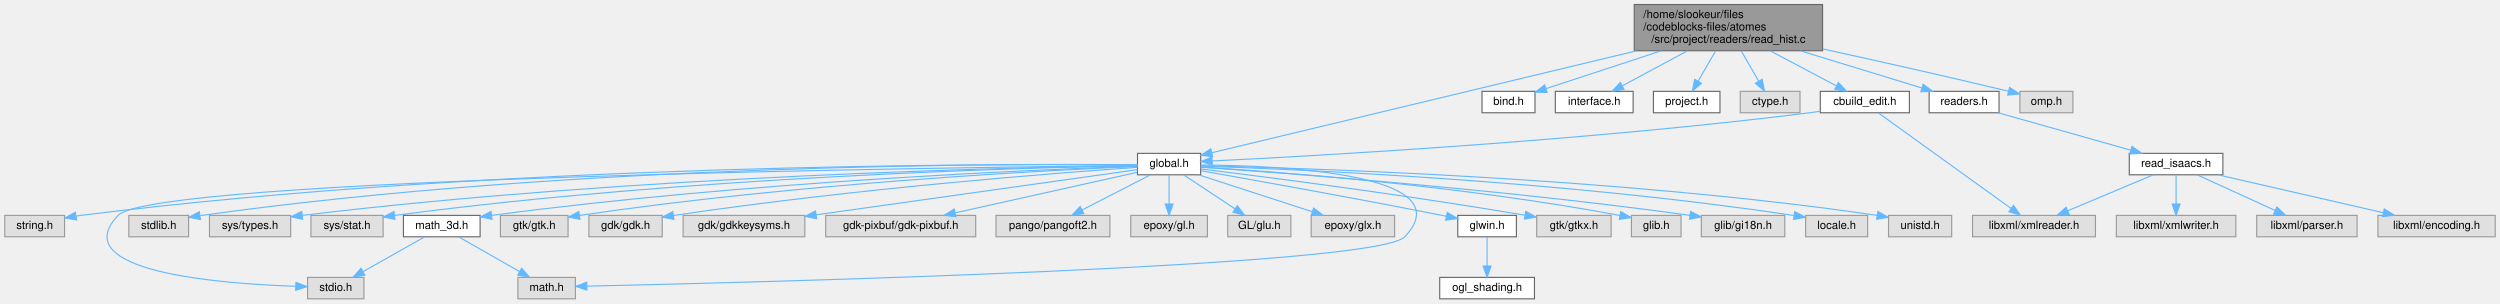
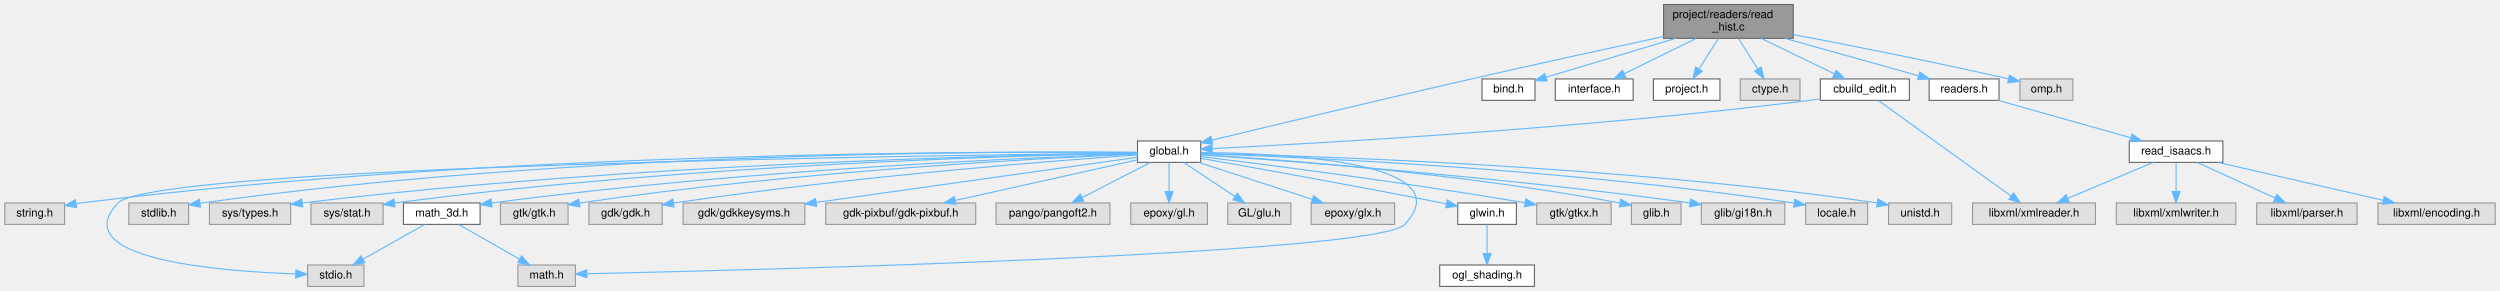
- <svg xmlns="http://www.w3.org/2000/svg" xmlns:xlink="http://www.w3.org/1999/xlink" width="2217pt" height="269pt" viewBox="0.00 0.00 2216.50 269.00">
-   <g id="graph0" class="graph" transform="scale(1 1) rotate(0) translate(4 265)">
+ <svg xmlns="http://www.w3.org/2000/svg" xmlns:xlink="http://www.w3.org/1999/xlink" width="2217pt" height="258pt" viewBox="0.00 0.00 2216.50 258.00">
+   <g id="graph0" class="graph" transform="scale(1 1) rotate(0) translate(4 254)">
    <g id="Node000001" class="node">
      <g id="a_Node000001">
        <a xlink:title="Functions to read DL-POLY history file.">
-           <polygon fill="#999999" stroke="#666666" points="1612,-261 1445,-261 1445,-220 1612,-220 1612,-261" />
-           <text text-anchor="start" x="1453" y="-249" font-family="Helvetica,sans-Serif" font-size="10.00">/home/slookeur/files</text>
-           <text text-anchor="start" x="1453" y="-238" font-family="Helvetica,sans-Serif" font-size="10.00">/codeblocks-files/atomes</text>
-           <text text-anchor="middle" x="1528.5" y="-227" font-family="Helvetica,sans-Serif" font-size="10.00">/src/project/readers/read_hist.c</text>
+           <polygon fill="#999999" stroke="#666666" points="1586,-250 1471,-250 1471,-220 1586,-220 1586,-250" />
+           <text text-anchor="start" x="1479" y="-238" font-family="Helvetica,sans-Serif" font-size="10.00">project/readers/read</text>
+           <text text-anchor="middle" x="1528.5" y="-227" font-family="Helvetica,sans-Serif" font-size="10.00">_hist.c</text>
        </a>
      </g>
    </g>
    <g id="Node000002" class="node">
      <g id="a_Node000002">
        <a xlink:href="../../d2/d49/global_8h.html" target="_top" xlink:title="Global variable declarations   Global convenience function declarations   Global data structure defin...">
          <polygon fill="white" stroke="#666666" points="1060.5,-129 1004.5,-129 1004.5,-110 1060.5,-110 1060.5,-129" />
          <text text-anchor="middle" x="1032.5" y="-117" font-family="Helvetica,sans-Serif" font-size="10.00">global.h</text>
        </a>
      </g>
    </g>
    <g id="edge1_Node000001_Node000002" class="edge">
      <g id="a_edge1_Node000001_Node000002">
        <a xlink:title=" ">
-           <path fill="none" stroke="#63b8ff" d="M1447.15,-219.98C1338.65,-193.95 1150.95,-148.92 1070.69,-129.66" />
-           <polygon fill="#63b8ff" stroke="#63b8ff" points="1071.09,-126.16 1060.55,-127.23 1069.46,-132.97 1071.09,-126.16" />
+           <path fill="none" stroke="#63b8ff" d="M1470.81,-221.63C1424.68,-211.67 1358.38,-197.2 1300.5,-184 1218.33,-165.26 1122.28,-142.22 1070.4,-129.69" />
+           <polygon fill="#63b8ff" stroke="#63b8ff" points="1071.17,-126.28 1060.63,-127.33 1069.53,-133.08 1071.17,-126.28" />
        </a>
      </g>
    </g>
    <g id="Node000025" class="node">
      <g id="a_Node000025">
        <a xlink:href="../../da/dc2/bind_8h.html" target="_top" xlink:title="Binding to the Fortran90 subroutines.">
          <polygon fill="white" stroke="#666666" points="1357,-184 1310,-184 1310,-165 1357,-165 1357,-184" />
          <text text-anchor="middle" x="1333.5" y="-172" font-family="Helvetica,sans-Serif" font-size="10.00">bind.h</text>
        </a>
      </g>
    </g>
    <g id="edge26_Node000001_Node000025" class="edge">
      <g id="a_edge26_Node000001_Node000025">
        <a xlink:title=" ">
-           <path fill="none" stroke="#63b8ff" d="M1468.93,-219.95C1435.42,-208.95 1394.81,-195.62 1366.86,-186.45" />
-           <polygon fill="#63b8ff" stroke="#63b8ff" points="1367.76,-183.06 1357.17,-183.27 1365.58,-189.71 1367.76,-183.06" />
+           <path fill="none" stroke="#63b8ff" d="M1481.79,-219.99C1446.31,-209.34 1398.37,-194.96 1366.73,-185.47" />
+           <polygon fill="#63b8ff" stroke="#63b8ff" points="1367.65,-182.09 1357.06,-182.57 1365.64,-188.79 1367.65,-182.09" />
        </a>
      </g>
    </g>
    <g id="Node000026" class="node">
      <g id="a_Node000026">
        <a xlink:href="../../d4/da9/interface_8h.html" target="_top" xlink:title="Messaging function declarations.">
          <polygon fill="white" stroke="#666666" points="1444,-184 1375,-184 1375,-165 1444,-165 1444,-184" />
          <text text-anchor="middle" x="1409.5" y="-172" font-family="Helvetica,sans-Serif" font-size="10.00">interface.h</text>
        </a>
      </g>
    </g>
    <g id="edge27_Node000001_Node000026" class="edge">
      <g id="a_edge27_Node000001_Node000026">
        <a xlink:title=" ">
-           <path fill="none" stroke="#63b8ff" d="M1492.15,-219.95C1473.52,-209.93 1451.31,-197.99 1434.61,-189" />
-           <polygon fill="#63b8ff" stroke="#63b8ff" points="1435.94,-185.75 1425.48,-184.09 1432.62,-191.91 1435.94,-185.75" />
+           <path fill="none" stroke="#63b8ff" d="M1500,-219.99C1480.59,-210.45 1455.07,-197.9 1436.08,-188.57" />
+           <polygon fill="#63b8ff" stroke="#63b8ff" points="1437.59,-185.41 1427.07,-184.14 1434.5,-191.69 1437.59,-185.41" />
        </a>
      </g>
    </g>
    <g id="Node000027" class="node">
      <g id="a_Node000027">
        <a xlink:href="../../dc/d8d/project_8h.html" target="_top" xlink:title="Function declarations for reading atomes project file   Function declarations for saving atomes proje...">
          <polygon fill="white" stroke="#666666" points="1521,-184 1462,-184 1462,-165 1521,-165 1521,-184" />
          <text text-anchor="middle" x="1491.5" y="-172" font-family="Helvetica,sans-Serif" font-size="10.00">project.h</text>
        </a>
      </g>
    </g>
    <g id="edge28_Node000001_Node000027" class="edge">
      <g id="a_edge28_Node000001_Node000027">
        <a xlink:title=" ">
-           <path fill="none" stroke="#63b8ff" d="M1517.2,-219.95C1512.25,-211.39 1506.49,-201.42 1501.67,-193.1" />
-           <polygon fill="#63b8ff" stroke="#63b8ff" points="1504.6,-191.17 1496.56,-184.26 1498.54,-194.67 1504.6,-191.17" />
+           <path fill="none" stroke="#63b8ff" d="M1519.54,-219.84C1514.39,-211.69 1507.88,-201.4 1502.43,-192.78" />
+           <polygon fill="#63b8ff" stroke="#63b8ff" points="1505.35,-190.85 1497.04,-184.27 1499.43,-194.59 1505.35,-190.85" />
        </a>
      </g>
    </g>
    <g id="Node000028" class="node">
      <g id="a_Node000028">
        <a xlink:title=" ">
          <polygon fill="#e0e0e0" stroke="#999999" points="1592,-184 1539,-184 1539,-165 1592,-165 1592,-184" />
          <text text-anchor="middle" x="1565.5" y="-172" font-family="Helvetica,sans-Serif" font-size="10.00">ctype.h</text>
        </a>
      </g>
    </g>
    <g id="edge29_Node000001_Node000028" class="edge">
      <g id="a_edge29_Node000001_Node000028">
        <a xlink:title=" ">
-           <path fill="none" stroke="#63b8ff" d="M1539.8,-219.95C1544.75,-211.39 1550.51,-201.42 1555.33,-193.1" />
-           <polygon fill="#63b8ff" stroke="#63b8ff" points="1558.46,-194.67 1560.44,-184.26 1552.4,-191.17 1558.46,-194.67" />
+           <path fill="none" stroke="#63b8ff" d="M1537.46,-219.84C1542.61,-211.69 1549.12,-201.4 1554.57,-192.78" />
+           <polygon fill="#63b8ff" stroke="#63b8ff" points="1557.57,-194.59 1559.96,-184.27 1551.65,-190.85 1557.57,-194.59" />
        </a>
      </g>
    </g>
    <g id="Node000029" class="node">
      <g id="a_Node000029">
        <a xlink:href="../../de/d8a/cbuild__edit_8h.html" target="_top" xlink:title="Function declarations for the crystal builder.">
          <polygon fill="white" stroke="#666666" points="1689,-184 1610,-184 1610,-165 1689,-165 1689,-184" />
          <text text-anchor="middle" x="1649.5" y="-172" font-family="Helvetica,sans-Serif" font-size="10.00">cbuild_edit.h</text>
        </a>
      </g>
    </g>
    <g id="edge30_Node000001_Node000029" class="edge">
      <g id="a_edge30_Node000001_Node000029">
        <a xlink:title=" ">
-           <path fill="none" stroke="#63b8ff" d="M1565.46,-219.95C1584.4,-209.93 1606.99,-197.99 1623.97,-189" />
-           <polygon fill="#63b8ff" stroke="#63b8ff" points="1626.05,-191.86 1633.26,-184.09 1622.78,-185.67 1626.05,-191.86" />
+           <path fill="none" stroke="#63b8ff" d="M1557.48,-219.99C1577.22,-210.45 1603.17,-197.9 1622.47,-188.57" />
+           <polygon fill="#63b8ff" stroke="#63b8ff" points="1624.15,-191.64 1631.63,-184.14 1621.1,-185.34 1624.15,-191.64" />
        </a>
      </g>
    </g>
    <g id="Node000031" class="node">
      <g id="a_Node000031">
        <a xlink:href="../../d1/dfb/readers_8h.html" target="_top" xlink:title="Functions declaration to read atomic coordinates.">
          <polygon fill="white" stroke="#666666" points="1768.5,-184 1706.5,-184 1706.5,-165 1768.5,-165 1768.5,-184" />
          <text text-anchor="middle" x="1737.5" y="-172" font-family="Helvetica,sans-Serif" font-size="10.00">readers.h</text>
        </a>
      </g>
    </g>
    <g id="edge33_Node000001_Node000031" class="edge">
      <g id="a_edge33_Node000001_Node000031">
        <a xlink:title=" ">
-           <path fill="none" stroke="#63b8ff" d="M1592.34,-219.95C1627.61,-209.15 1670.2,-196.11 1700.09,-186.95" />
-           <polygon fill="#63b8ff" stroke="#63b8ff" points="1701.18,-190.28 1709.72,-184.01 1699.13,-183.59 1701.18,-190.28" />
+           <path fill="none" stroke="#63b8ff" d="M1578.56,-219.99C1614.79,-209.85 1663.12,-196.32 1696.94,-186.85" />
+           <polygon fill="#63b8ff" stroke="#63b8ff" points="1698.25,-190.12 1706.94,-184.05 1696.37,-183.38 1698.25,-190.12" />
        </a>
      </g>
    </g>
    <g id="Node000036" class="node">
      <g id="a_Node000036">
        <a xlink:title=" ">
          <polygon fill="#e0e0e0" stroke="#999999" points="1834,-184 1787,-184 1787,-165 1834,-165 1834,-184" />
          <text text-anchor="middle" x="1810.5" y="-172" font-family="Helvetica,sans-Serif" font-size="10.00">omp.h</text>
        </a>
      </g>
    </g>
    <g id="edge39_Node000001_Node000036" class="edge">
      <g id="a_edge39_Node000001_Node000036">
        <a xlink:title=" ">
-           <path fill="none" stroke="#63b8ff" d="M1612.23,-221.56C1658.16,-211.54 1716.33,-198.58 1776.98,-184.06" />
-           <polygon fill="#63b8ff" stroke="#63b8ff" points="1777.82,-187.46 1786.73,-181.72 1776.19,-180.65 1777.82,-187.46" />
+           <path fill="none" stroke="#63b8ff" d="M1586.05,-223.36C1634.37,-214.21 1705.44,-200.28 1776.69,-184.08" />
+           <polygon fill="#63b8ff" stroke="#63b8ff" points="1777.78,-187.42 1786.74,-181.78 1776.22,-180.6 1777.78,-187.42" />
        </a>
      </g>
    </g>
    <g id="Node000003" class="node">
      <g id="a_Node000003">
        <a xlink:title=" ">
          <polygon fill="#e0e0e0" stroke="#999999" points="1486.5,-74 1442.5,-74 1442.5,-55 1486.5,-55 1486.5,-74" />
          <text text-anchor="middle" x="1464.5" y="-62" font-family="Helvetica,sans-Serif" font-size="10.00">glib.h</text>
        </a>
      </g>
    </g>
    <g id="edge2_Node000002_Node000003" class="edge">
      <g id="a_edge2_Node000002_Node000003">
        <a xlink:title=" ">
          <path fill="none" stroke="#63b8ff" d="M1060.93,-116.88C1125.4,-112.89 1287.71,-101.01 1432.31,-73.94" />
          <polygon fill="#63b8ff" stroke="#63b8ff" points="1433.08,-77.36 1442.25,-72.05 1431.77,-70.48 1433.08,-77.36" />
        </a>
      </g>
    </g>
    <g id="Node000004" class="node">
      <g id="a_Node000004">
        <a xlink:title=" ">
          <polygon fill="#e0e0e0" stroke="#999999" points="1578.5,-74 1504.5,-74 1504.5,-55 1578.5,-55 1578.5,-74" />
          <text text-anchor="middle" x="1541.5" y="-62" font-family="Helvetica,sans-Serif" font-size="10.00">glib/gi18n.h</text>
        </a>
      </g>
    </g>
    <g id="edge3_Node000002_Node000004" class="edge">
      <g id="a_edge3_Node000002_Node000004">
        <a xlink:title=" ">
          <path fill="none" stroke="#63b8ff" d="M1060.52,-116.66C1131.42,-111.82 1323.84,-97.57 1494.48,-74.03" />
          <polygon fill="#63b8ff" stroke="#63b8ff" points="1494.97,-77.49 1504.39,-72.64 1494,-70.56 1494.97,-77.49" />
        </a>
      </g>
    </g>
    <g id="Node000005" class="node">
      <g id="a_Node000005">
        <a xlink:title=" ">
          <polygon fill="#e0e0e0" stroke="#999999" points="1652,-74 1597,-74 1597,-55 1652,-55 1652,-74" />
          <text text-anchor="middle" x="1624.5" y="-62" font-family="Helvetica,sans-Serif" font-size="10.00">locale.h</text>
        </a>
      </g>
    </g>
    <g id="edge4_Node000002_Node000005" class="edge">
      <g id="a_edge4_Node000002_Node000005">
        <a xlink:title=" ">
          <path fill="none" stroke="#63b8ff" d="M1060.68,-117.69C1141.2,-115.07 1379.27,-105.21 1586.55,-73.9" />
          <polygon fill="#63b8ff" stroke="#63b8ff" points="1587.35,-77.32 1596.7,-72.34 1586.29,-70.4 1587.35,-77.32" />
        </a>
      </g>
    </g>
    <g id="Node000006" class="node">
      <g id="a_Node000006">
        <a xlink:title=" ">
          <polygon fill="#e0e0e0" stroke="#999999" points="1726.5,-74 1670.5,-74 1670.5,-55 1726.5,-55 1726.5,-74" />
          <text text-anchor="middle" x="1698.5" y="-62" font-family="Helvetica,sans-Serif" font-size="10.00">unistd.h</text>
        </a>
      </g>
    </g>
    <g id="edge5_Node000002_Node000006" class="edge">
      <g id="a_edge5_Node000002_Node000006">
        <a xlink:title=" ">
          <path fill="none" stroke="#63b8ff" d="M1060.52,-118C1149.03,-116.12 1430.42,-107.69 1660.5,-74 1660.6,-73.99 1660.7,-73.97 1660.8,-73.96" />
          <polygon fill="#63b8ff" stroke="#63b8ff" points="1661.12,-77.45 1670.37,-72.28 1659.91,-70.56 1661.12,-77.45" />
        </a>
      </g>
    </g>
    <g id="Node000007" class="node">
      <g id="a_Node000007">
        <a xlink:title=" ">
          <polygon fill="#e0e0e0" stroke="#999999" points="53,-74 0,-74 0,-55 53,-55 53,-74" />
          <text text-anchor="middle" x="26.5" y="-62" font-family="Helvetica,sans-Serif" font-size="10.00">string.h</text>
        </a>
      </g>
    </g>
    <g id="edge6_Node000002_Node000007" class="edge">
      <g id="a_edge6_Node000002_Node000007">
        <a xlink:title=" ">
          <path fill="none" stroke="#63b8ff" d="M1004.34,-118.83C888.25,-119.82 435.66,-120.35 67.5,-74 66.2,-73.84 64.88,-73.65 63.55,-73.46" />
          <polygon fill="#63b8ff" stroke="#63b8ff" points="63.75,-69.94 53.3,-71.69 62.57,-76.84 63.75,-69.94" />
        </a>
      </g>
    </g>
    <g id="Node000008" class="node">
      <g id="a_Node000008">
        <a xlink:title=" ">
          <polygon fill="#e0e0e0" stroke="#999999" points="318.5,-19 268.5,-19 268.5,0 318.5,0 318.5,-19" />
          <text text-anchor="middle" x="293.5" y="-7" font-family="Helvetica,sans-Serif" font-size="10.00">stdio.h</text>
        </a>
      </g>
    </g>
    <g id="edge7_Node000002_Node000008" class="edge">
      <g id="a_edge7_Node000002_Node000008">
        <a xlink:title=" ">
          <path fill="none" stroke="#63b8ff" d="M1004.4,-118.24C852.24,-116.68 132.48,-107.54 100.5,-74 53.02,-24.2 189.95,-13.42 257.83,-11.12" />
          <polygon fill="#63b8ff" stroke="#63b8ff" points="258.2,-14.61 268.09,-10.81 257.99,-7.61 258.2,-14.61" />
        </a>
      </g>
    </g>
    <g id="Node000009" class="node">
      <g id="a_Node000009">
        <a xlink:title=" ">
          <polygon fill="#e0e0e0" stroke="#999999" points="163,-74 110,-74 110,-55 163,-55 163,-74" />
          <text text-anchor="middle" x="136.5" y="-62" font-family="Helvetica,sans-Serif" font-size="10.00">stdlib.h</text>
        </a>
      </g>
    </g>
    <g id="edge8_Node000002_Node000009" class="edge">
      <g id="a_edge8_Node000002_Node000009">
        <a xlink:title=" ">
          <path fill="none" stroke="#63b8ff" d="M1004.48,-118.88C897.58,-119.93 505.16,-120.31 173.42,-73.81" />
          <polygon fill="#63b8ff" stroke="#63b8ff" points="173.53,-70.29 163.13,-72.35 172.54,-77.22 173.53,-70.29" />
        </a>
      </g>
    </g>
    <g id="Node000010" class="node">
      <g id="a_Node000010">
        <a xlink:title=" ">
          <polygon fill="#e0e0e0" stroke="#999999" points="253.5,-74 181.5,-74 181.5,-55 253.5,-55 253.5,-74" />
          <text text-anchor="middle" x="217.5" y="-62" font-family="Helvetica,sans-Serif" font-size="10.00">sys/types.h</text>
        </a>
      </g>
    </g>
    <g id="edge9_Node000002_Node000010" class="edge">
      <g id="a_edge9_Node000002_Node000010">
        <a xlink:title=" ">
          <path fill="none" stroke="#63b8ff" d="M1004.41,-118.18C904.77,-116.78 558.79,-109.59 263.82,-73.99" />
          <polygon fill="#63b8ff" stroke="#63b8ff" points="264.14,-70.51 253.79,-72.77 263.29,-77.46 264.14,-70.51" />
        </a>
      </g>
    </g>
    <g id="Node000011" class="node">
      <g id="a_Node000011">
        <a xlink:title=" ">
          <polygon fill="#e0e0e0" stroke="#999999" points="335.5,-74 271.5,-74 271.5,-55 335.5,-55 335.5,-74" />
          <text text-anchor="middle" x="303.5" y="-62" font-family="Helvetica,sans-Serif" font-size="10.00">sys/stat.h</text>
        </a>
      </g>
    </g>
    <g id="edge10_Node000002_Node000011" class="edge">
      <g id="a_edge10_Node000002_Node000011">
        <a xlink:title=" ">
          <path fill="none" stroke="#63b8ff" d="M1004.18,-118.09C911.2,-116.43 606.79,-108.63 345.71,-73.96" />
          <polygon fill="#63b8ff" stroke="#63b8ff" points="346.03,-70.47 335.66,-72.61 345.1,-77.41 346.03,-70.47" />
        </a>
      </g>
    </g>
    <g id="Node000012" class="node">
      <g id="a_Node000012">
        <a xlink:title=" ">
          <polygon fill="#e0e0e0" stroke="#999999" points="506,-19 455,-19 455,0 506,0 506,-19" />
          <text text-anchor="middle" x="480.5" y="-7" font-family="Helvetica,sans-Serif" font-size="10.00">math.h</text>
        </a>
      </g>
    </g>
    <g id="edge11_Node000002_Node000012" class="edge">
      <g id="a_edge11_Node000002_Node000012">
        <a xlink:title=" ">
          <path fill="none" stroke="#63b8ff" d="M1060.68,-118.68C1129.14,-118.24 1294.78,-111.48 1241.5,-55 1216.33,-28.32 664.01,-14.48 516.46,-11.25" />
          <polygon fill="#63b8ff" stroke="#63b8ff" points="516.24,-7.74 506.16,-11.02 516.08,-14.74 516.24,-7.74" />
        </a>
      </g>
    </g>
    <g id="Node000013" class="node">
      <g id="a_Node000013">
        <a xlink:title=" ">
          <polygon fill="#e0e0e0" stroke="#999999" points="499.5,-74 439.5,-74 439.5,-55 499.5,-55 499.5,-74" />
          <text text-anchor="middle" x="469.5" y="-62" font-family="Helvetica,sans-Serif" font-size="10.00">gtk/gtk.h</text>
        </a>
      </g>
    </g>
    <g id="edge12_Node000002_Node000013" class="edge">
      <g id="a_edge12_Node000002_Node000013">
        <a xlink:title=" ">
          <path fill="none" stroke="#63b8ff" d="M1004.23,-117.39C926.74,-114.08 704.29,-102.74 509.78,-73.99" />
          <polygon fill="#63b8ff" stroke="#63b8ff" points="510.07,-70.5 499.66,-72.48 509.03,-77.42 510.07,-70.5" />
        </a>
      </g>
    </g>
    <g id="Node000014" class="node">
      <g id="a_Node000014">
        <a xlink:title=" ">
          <polygon fill="#e0e0e0" stroke="#999999" points="583,-74 518,-74 518,-55 583,-55 583,-74" />
          <text text-anchor="middle" x="550.5" y="-62" font-family="Helvetica,sans-Serif" font-size="10.00">gdk/gdk.h</text>
        </a>
      </g>
    </g>
    <g id="edge13_Node000002_Node000014" class="edge">
      <g id="a_edge13_Node000002_Node000014">
        <a xlink:title=" ">
          <path fill="none" stroke="#63b8ff" d="M1004.32,-116.62C935.79,-111.85 754.8,-98 593.13,-73.93" />
          <polygon fill="#63b8ff" stroke="#63b8ff" points="593.41,-70.44 583,-72.41 592.37,-77.36 593.41,-70.44" />
        </a>
      </g>
    </g>
    <g id="Node000015" class="node">
      <g id="a_Node000015">
        <a xlink:title=" ">
          <polygon fill="#e0e0e0" stroke="#999999" points="709.5,-74 601.5,-74 601.5,-55 709.5,-55 709.5,-74" />
          <text text-anchor="middle" x="655.5" y="-62" font-family="Helvetica,sans-Serif" font-size="10.00">gdk/gdkkeysyms.h</text>
        </a>
      </g>
    </g>
    <g id="edge14_Node000002_Node000015" class="edge">
      <g id="a_edge14_Node000002_Node000015">
        <a xlink:title=" ">
          <path fill="none" stroke="#63b8ff" d="M1004.47,-114.56C944.6,-106.14 802.9,-86.22 719.65,-74.52" />
          <polygon fill="#63b8ff" stroke="#63b8ff" points="719.93,-71.02 709.54,-73.1 718.96,-77.96 719.93,-71.02" />
        </a>
      </g>
    </g>
    <g id="Node000016" class="node">
      <g id="a_Node000016">
        <a xlink:title=" ">
          <polygon fill="#e0e0e0" stroke="#999999" points="861,-74 728,-74 728,-55 861,-55 861,-74" />
          <text text-anchor="middle" x="794.5" y="-62" font-family="Helvetica,sans-Serif" font-size="10.00">gdk-pixbuf/gdk-pixbuf.h</text>
        </a>
      </g>
    </g>
    <g id="edge15_Node000002_Node000016" class="edge">
      <g id="a_edge15_Node000002_Node000016">
        <a xlink:title=" ">
          <path fill="none" stroke="#63b8ff" d="M1004.26,-112.21C964.49,-103.35 891.41,-87.08 842.88,-76.27" />
          <polygon fill="#63b8ff" stroke="#63b8ff" points="843.44,-72.81 832.92,-74.05 841.92,-79.64 843.44,-72.81" />
        </a>
      </g>
    </g>
    <g id="Node000017" class="node">
      <g id="a_Node000017">
        <a xlink:title=" ">
          <polygon fill="#e0e0e0" stroke="#999999" points="980,-74 879,-74 879,-55 980,-55 980,-74" />
          <text text-anchor="middle" x="929.5" y="-62" font-family="Helvetica,sans-Serif" font-size="10.00">pango/pangoft2.h</text>
        </a>
      </g>
    </g>
    <g id="edge16_Node000002_Node000017" class="edge">
      <g id="a_edge16_Node000002_Node000017">
        <a xlink:title=" ">
          <path fill="none" stroke="#63b8ff" d="M1015.95,-109.98C999.61,-101.57 974.37,-88.59 955.37,-78.81" />
          <polygon fill="#63b8ff" stroke="#63b8ff" points="956.84,-75.63 946.35,-74.17 953.64,-81.86 956.84,-75.63" />
        </a>
      </g>
    </g>
    <g id="Node000018" class="node">
      <g id="a_Node000018">
        <a xlink:title=" ">
          <polygon fill="#e0e0e0" stroke="#999999" points="1066.5,-74 998.5,-74 998.5,-55 1066.5,-55 1066.5,-74" />
          <text text-anchor="middle" x="1032.5" y="-62" font-family="Helvetica,sans-Serif" font-size="10.00">epoxy/gl.h</text>
        </a>
      </g>
    </g>
    <g id="edge17_Node000002_Node000018" class="edge">
      <g id="a_edge17_Node000002_Node000018">
        <a xlink:title=" ">
          <path fill="none" stroke="#63b8ff" d="M1032.5,-109.75C1032.5,-102.8 1032.5,-92.85 1032.5,-84.13" />
          <polygon fill="#63b8ff" stroke="#63b8ff" points="1036,-84.09 1032.5,-74.09 1029,-84.09 1036,-84.09" />
        </a>
      </g>
    </g>
    <g id="Node000019" class="node">
      <g id="a_Node000019">
        <a xlink:title=" ">
          <polygon fill="#e0e0e0" stroke="#999999" points="1140.5,-74 1084.5,-74 1084.5,-55 1140.5,-55 1140.5,-74" />
          <text text-anchor="middle" x="1112.5" y="-62" font-family="Helvetica,sans-Serif" font-size="10.00">GL/glu.h</text>
        </a>
      </g>
    </g>
    <g id="edge18_Node000002_Node000019" class="edge">
      <g id="a_edge18_Node000002_Node000019">
        <a xlink:title=" ">
          <path fill="none" stroke="#63b8ff" d="M1045.35,-109.98C1057.64,-101.84 1076.41,-89.41 1090.98,-79.76" />
          <polygon fill="#63b8ff" stroke="#63b8ff" points="1093.01,-82.61 1099.41,-74.17 1089.14,-76.78 1093.01,-82.61" />
        </a>
      </g>
    </g>
    <g id="Node000020" class="node">
      <g id="a_Node000020">
        <a xlink:title=" ">
          <polygon fill="#e0e0e0" stroke="#999999" points="1232.5,-74 1158.5,-74 1158.5,-55 1232.5,-55 1232.5,-74" />
          <text text-anchor="middle" x="1195.5" y="-62" font-family="Helvetica,sans-Serif" font-size="10.00">epoxy/glx.h</text>
        </a>
      </g>
    </g>
    <g id="edge19_Node000002_Node000020" class="edge">
      <g id="a_edge19_Node000002_Node000020">
        <a xlink:title=" ">
          <path fill="none" stroke="#63b8ff" d="M1058.69,-109.98C1085.94,-101.13 1128.8,-87.19 1159.28,-77.28" />
          <polygon fill="#63b8ff" stroke="#63b8ff" points="1160.68,-80.5 1169.11,-74.08 1158.51,-73.85 1160.68,-80.5" />
        </a>
      </g>
    </g>
    <g id="Node000021" class="node">
      <g id="a_Node000021">
        <a xlink:href="../../dc/db0/math__3d_8h.html" target="_top" xlink:title="Functions for OpenGL math.">
          <polygon fill="white" stroke="#666666" points="421.5,-74 353.5,-74 353.5,-55 421.5,-55 421.5,-74" />
          <text text-anchor="middle" x="387.5" y="-62" font-family="Helvetica,sans-Serif" font-size="10.00">math_3d.h</text>
        </a>
      </g>
    </g>
    <g id="edge20_Node000002_Node000021" class="edge">
      <g id="a_edge20_Node000002_Node000021">
        <a xlink:title=" ">
          <path fill="none" stroke="#63b8ff" d="M1004.47,-117.64C919.66,-114.77 658.22,-104.07 431.78,-74" />
          <polygon fill="#63b8ff" stroke="#63b8ff" points="432.08,-70.51 421.7,-72.65 431.15,-77.45 432.08,-70.51" />
        </a>
      </g>
    </g>
    <g id="Node000022" class="node">
      <g id="a_Node000022">
        <a xlink:href="../../da/d7e/glwin_8h.html" target="_top" xlink:title="Variable declarations related the OpenGL window   Data structure declarations related the OpenGL wind...">
          <polygon fill="white" stroke="#666666" points="1340.5,-74 1288.5,-74 1288.5,-55 1340.5,-55 1340.5,-74" />
          <text text-anchor="middle" x="1314.5" y="-62" font-family="Helvetica,sans-Serif" font-size="10.00">glwin.h</text>
        </a>
      </g>
    </g>
    <g id="edge23_Node000002_Node000022" class="edge">
      <g id="a_edge23_Node000002_Node000022">
        <a xlink:title=" ">
          <path fill="none" stroke="#63b8ff" d="M1060.86,-113.55C1106.11,-105.58 1197.4,-89.28 1274.5,-74 1275.75,-73.75 1277.03,-73.5 1278.32,-73.24" />
          <polygon fill="#63b8ff" stroke="#63b8ff" points="1279.18,-76.63 1288.27,-71.18 1277.77,-69.77 1279.18,-76.63" />
        </a>
      </g>
    </g>
    <g id="Node000024" class="node">
      <g id="a_Node000024">
        <a xlink:title=" ">
          <polygon fill="#e0e0e0" stroke="#999999" points="1424.5,-74 1358.5,-74 1358.5,-55 1424.5,-55 1424.5,-74" />
          <text text-anchor="middle" x="1391.5" y="-62" font-family="Helvetica,sans-Serif" font-size="10.00">gtk/gtkx.h</text>
        </a>
      </g>
    </g>
    <g id="edge25_Node000002_Node000024" class="edge">
      <g id="a_edge25_Node000002_Node000024">
        <a xlink:title=" ">
          <path fill="none" stroke="#63b8ff" d="M1060.58,-115.14C1114.36,-108.57 1235.84,-93.13 1347.94,-74.18" />
          <polygon fill="#63b8ff" stroke="#63b8ff" points="1348.79,-77.59 1358.06,-72.46 1347.62,-70.69 1348.79,-77.59" />
        </a>
      </g>
    </g>
    <g id="edge22_Node000021_Node000008" class="edge">
      <g id="a_edge22_Node000021_Node000008">
        <a xlink:title=" ">
          <path fill="none" stroke="#63b8ff" d="M372.4,-54.98C357.68,-46.69 335.08,-33.94 317.83,-24.22" />
          <polygon fill="#63b8ff" stroke="#63b8ff" points="319.31,-21.03 308.88,-19.17 315.87,-27.13 319.31,-21.03" />
        </a>
      </g>
    </g>
    <g id="edge21_Node000021_Node000012" class="edge">
      <g id="a_edge21_Node000021_Node000012">
        <a xlink:title=" ">
          <path fill="none" stroke="#63b8ff" d="M402.44,-54.98C417,-46.69 439.37,-33.94 456.43,-24.22" />
          <polygon fill="#63b8ff" stroke="#63b8ff" points="458.33,-27.16 465.29,-19.17 454.86,-21.08 458.33,-27.16" />
        </a>
      </g>
    </g>
    <g id="Node000023" class="node">
      <g id="a_Node000023">
        <a xlink:href="../../d5/d9e/ogl__shading_8h.html" target="_top" xlink:title="Variable declarations related to GLSL programs   Data structure declarations related to GLSL programs...">
          <polygon fill="white" stroke="#666666" points="1356.5,-19 1272.5,-19 1272.5,0 1356.5,0 1356.5,-19" />
          <text text-anchor="middle" x="1314.5" y="-7" font-family="Helvetica,sans-Serif" font-size="10.00">ogl_shading.h</text>
        </a>
      </g>
    </g>
    <g id="edge24_Node000022_Node000023" class="edge">
      <g id="a_edge24_Node000022_Node000023">
        <a xlink:title=" ">
          <path fill="none" stroke="#63b8ff" d="M1314.5,-54.75C1314.5,-47.8 1314.5,-37.85 1314.5,-29.13" />
          <polygon fill="#63b8ff" stroke="#63b8ff" points="1318,-29.09 1314.5,-19.09 1311,-29.09 1318,-29.09" />
        </a>
      </g>
    </g>
    <g id="edge31_Node000029_Node000002" class="edge">
      <g id="a_edge31_Node000029_Node000002">
        <a xlink:title=" ">
          <path fill="none" stroke="#63b8ff" d="M1609.97,-166.32C1606.77,-165.83 1603.58,-165.39 1600.5,-165 1402.02,-140.06 1162.64,-126.75 1070.86,-122.26" />
          <polygon fill="#63b8ff" stroke="#63b8ff" points="1070.82,-118.76 1060.67,-121.77 1070.49,-125.75 1070.82,-118.76" />
        </a>
      </g>
    </g>
    <g id="Node000030" class="node">
      <g id="a_Node000030">
        <a xlink:title=" ">
          <polygon fill="#e0e0e0" stroke="#999999" points="1854,-74 1745,-74 1745,-55 1854,-55 1854,-74" />
          <text text-anchor="middle" x="1799.5" y="-62" font-family="Helvetica,sans-Serif" font-size="10.00">libxml/xmlreader.h</text>
        </a>
      </g>
    </g>
    <g id="edge32_Node000029_Node000030" class="edge">
      <g id="a_edge32_Node000029_Node000030">
        <a xlink:title=" ">
          <path fill="none" stroke="#63b8ff" d="M1661.52,-164.84C1687.19,-146.36 1747.61,-102.86 1779.3,-80.05" />
          <polygon fill="#63b8ff" stroke="#63b8ff" points="1781.35,-82.88 1787.42,-74.2 1777.26,-77.2 1781.35,-82.88" />
        </a>
      </g>
    </g>
    <g id="Node000032" class="node">
      <g id="a_Node000032">
        <a xlink:href="../../dc/d50/read__isaacs_8h.html" target="_top" xlink:title="Function declarations to read / write ISAACS XML file.">
          <polygon fill="white" stroke="#666666" points="1967,-129 1884,-129 1884,-110 1967,-110 1967,-129" />
          <text text-anchor="middle" x="1925.5" y="-117" font-family="Helvetica,sans-Serif" font-size="10.00">read_isaacs.h</text>
        </a>
      </g>
    </g>
    <g id="edge34_Node000031_Node000032" class="edge">
      <g id="a_edge34_Node000031_Node000032">
        <a xlink:title=" ">
          <path fill="none" stroke="#63b8ff" d="M1767.71,-164.98C1799.54,-156.01 1849.86,-141.82 1885.1,-131.89" />
          <polygon fill="#63b8ff" stroke="#63b8ff" points="1886.38,-135.16 1895.06,-129.08 1884.48,-128.43 1886.38,-135.16" />
        </a>
      </g>
    </g>
    <g id="edge37_Node000032_Node000030" class="edge">
      <g id="a_edge37_Node000032_Node000030">
        <a xlink:title=" ">
          <path fill="none" stroke="#63b8ff" d="M1905.26,-109.98C1884.8,-101.38 1852.97,-87.99 1829.57,-78.15" />
          <polygon fill="#63b8ff" stroke="#63b8ff" points="1830.69,-74.82 1820.11,-74.17 1827.97,-81.27 1830.69,-74.82" />
        </a>
      </g>
    </g>
    <g id="Node000033" class="node">
      <g id="a_Node000033">
        <a xlink:title=" ">
          <polygon fill="#e0e0e0" stroke="#999999" points="2208.5,-74 2104.5,-74 2104.5,-55 2208.5,-55 2208.5,-74" />
          <text text-anchor="middle" x="2156.5" y="-62" font-family="Helvetica,sans-Serif" font-size="10.00">libxml/encoding.h</text>
        </a>
      </g>
    </g>
    <g id="edge35_Node000032_Node000033" class="edge">
      <g id="a_edge35_Node000032_Node000033">
        <a xlink:title=" ">
          <path fill="none" stroke="#63b8ff" d="M1962.61,-109.98C2002.49,-100.84 2065.96,-86.27 2109.34,-76.32" />
          <polygon fill="#63b8ff" stroke="#63b8ff" points="2110.13,-79.73 2119.09,-74.08 2108.57,-72.91 2110.13,-79.73" />
        </a>
      </g>
    </g>
    <g id="Node000034" class="node">
      <g id="a_Node000034">
        <a xlink:title=" ">
          <polygon fill="#e0e0e0" stroke="#999999" points="1978.5,-74 1872.5,-74 1872.5,-55 1978.5,-55 1978.5,-74" />
          <text text-anchor="middle" x="1925.5" y="-62" font-family="Helvetica,sans-Serif" font-size="10.00">libxml/xmlwriter.h</text>
        </a>
      </g>
    </g>
    <g id="edge36_Node000032_Node000034" class="edge">
      <g id="a_edge36_Node000032_Node000034">
        <a xlink:title=" ">
          <path fill="none" stroke="#63b8ff" d="M1925.5,-109.75C1925.5,-102.8 1925.5,-92.85 1925.5,-84.13" />
          <polygon fill="#63b8ff" stroke="#63b8ff" points="1929,-84.09 1925.5,-74.09 1922,-84.09 1929,-84.09" />
        </a>
      </g>
    </g>
    <g id="Node000035" class="node">
      <g id="a_Node000035">
        <a xlink:title=" ">
          <polygon fill="#e0e0e0" stroke="#999999" points="2086,-74 1997,-74 1997,-55 2086,-55 2086,-74" />
          <text text-anchor="middle" x="2041.5" y="-62" font-family="Helvetica,sans-Serif" font-size="10.00">libxml/parser.h</text>
        </a>
      </g>
    </g>
    <g id="edge38_Node000032_Node000035" class="edge">
      <g id="a_edge38_Node000032_Node000035">
        <a xlink:title=" ">
          <path fill="none" stroke="#63b8ff" d="M1944.14,-109.98C1962.8,-101.46 1991.75,-88.23 2013.24,-78.41" />
          <polygon fill="#63b8ff" stroke="#63b8ff" points="2014.88,-81.51 2022.52,-74.17 2011.97,-75.14 2014.88,-81.51" />
        </a>
      </g>
    </g>
  </g>
</svg>
